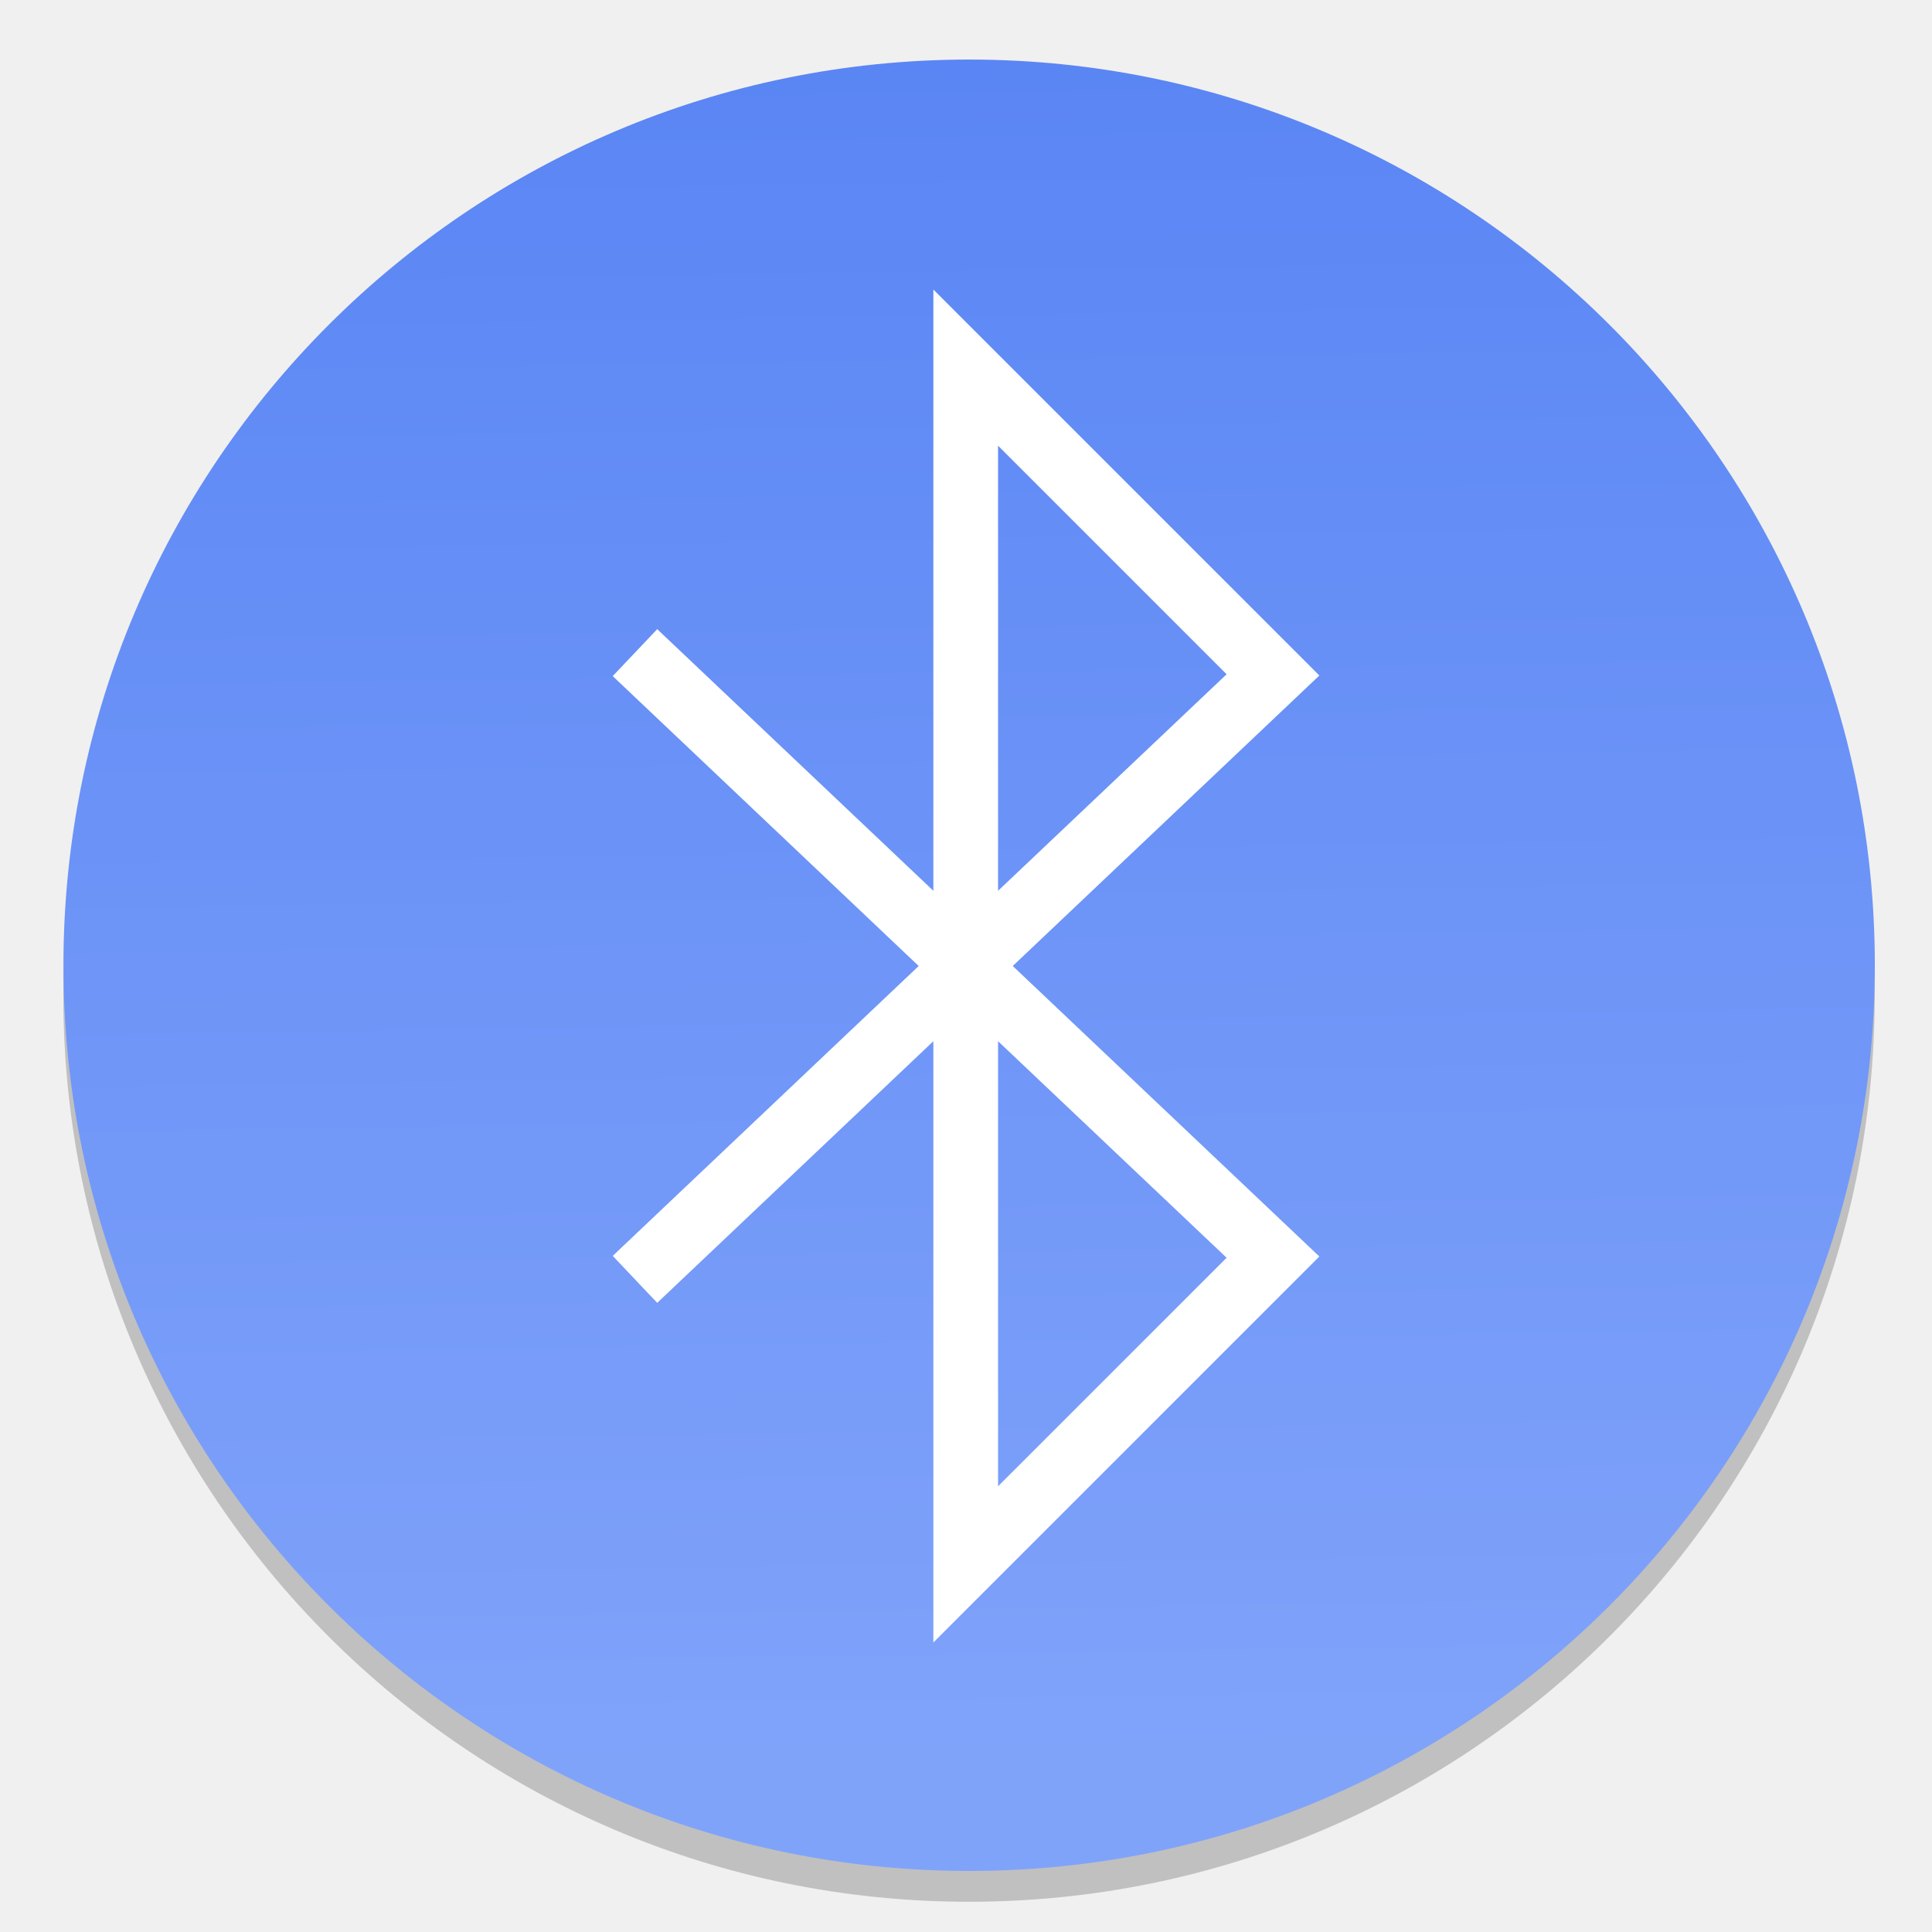
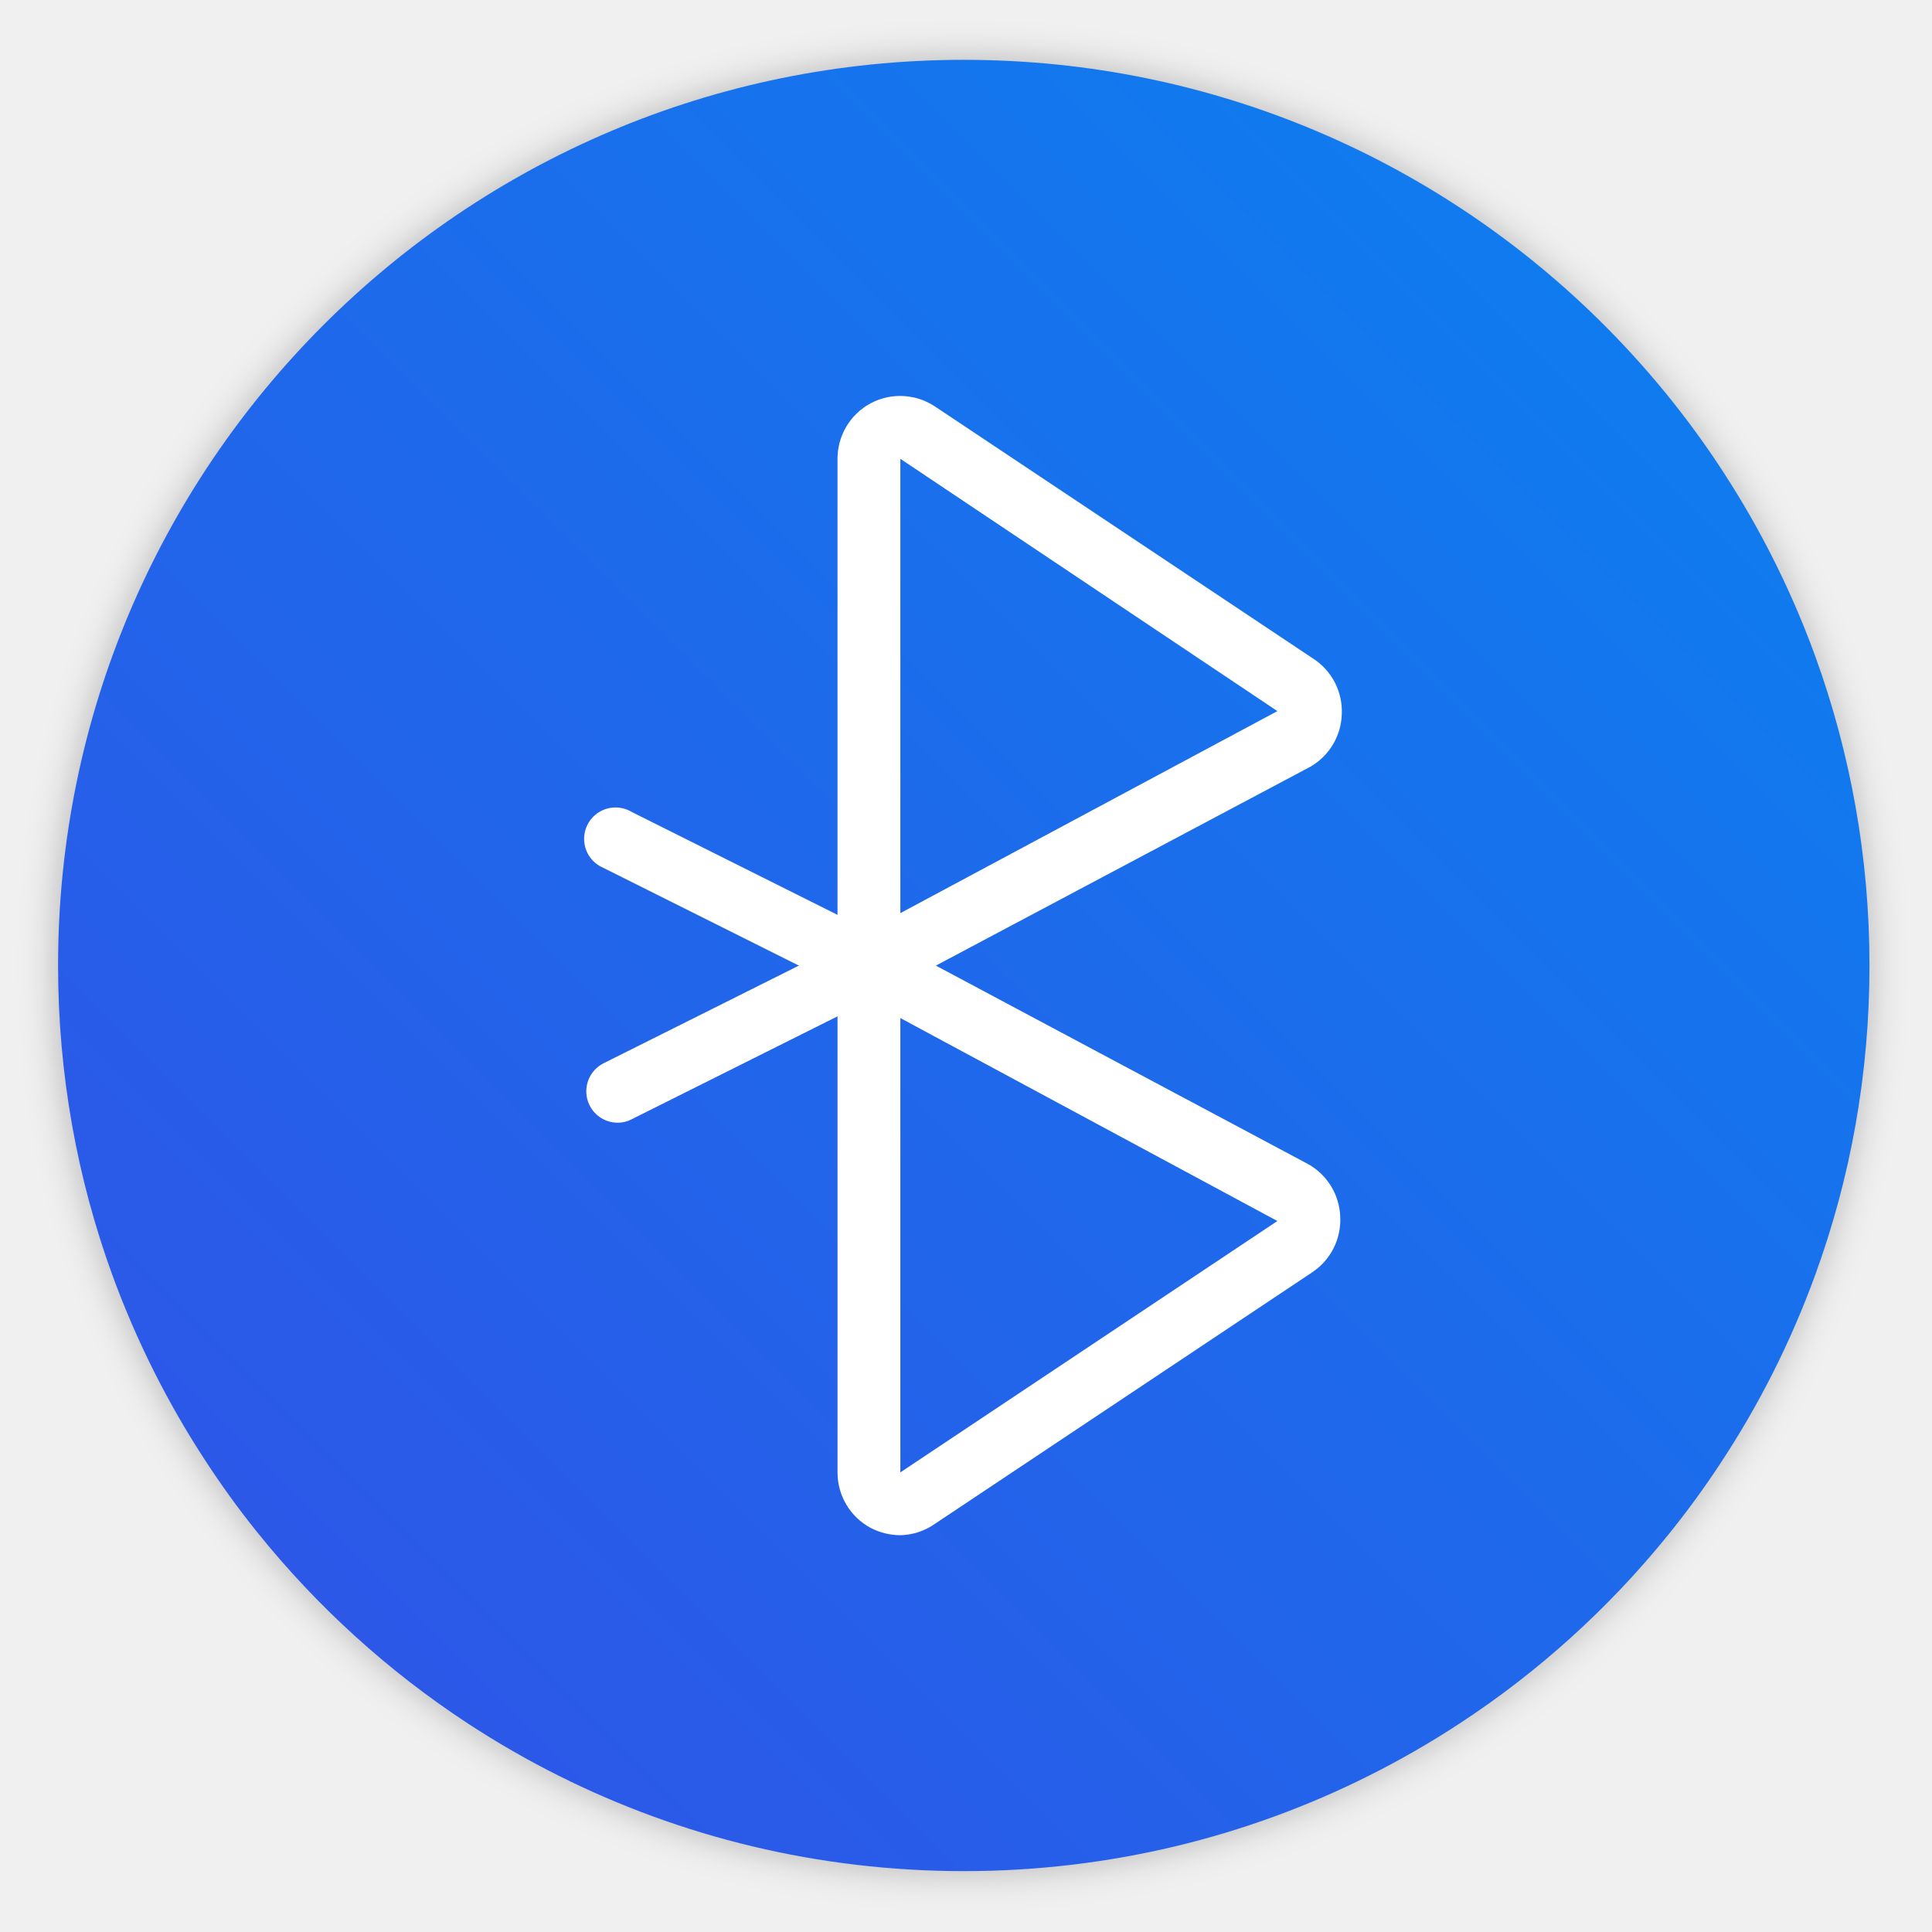
<svg xmlns="http://www.w3.org/2000/svg" width="64" height="64" version="1.1" viewBox="0 0 16.933 16.933">
  <defs>
-     <linearGradient id="a" x1="7.157" x2="7.391" y1="279.92" y2="295.56" gradientUnits="userSpaceOnUse">
-       <stop stop-color="#5884f4" offset="0" />
-       <stop stop-color="#80a3fa" offset="1" />
+     <style type="text/css" />
+     <style type="text/css" />
+     <filter id="filter11290" x="-.024" y="-.024" width="1.048" height="1.048" color-interpolation-filters="sRGB">
+       <feGaussianBlur stdDeviation="0.159" />
+     </filter>
+     <linearGradient id="linearGradient7233" x1="16.439" x2=".607" y1=".602" y2="16.435" gradientTransform="translate(43.92 -.46349)" gradientUnits="userSpaceOnUse">
+       <stop stop-color="#0a82f0" offset="0" />
+       <stop stop-color="#3250e6" offset="1" />
    </linearGradient>
  </defs>
-   <g transform="translate(0,-280.07)">
-     <circle cx="-330.35" cy="-48.312" r="0" fill="#5e4aa6" stroke-width=".265" />
-     <circle cx="-39.434" cy="286.51" r="0" fill="#5e4aa6" fill-rule="evenodd" stroke-width=".265" />
-     <circle cx="8.493" cy="288.8" r="7.938" opacity=".2" stroke-width=".14" />
-     <circle cx="8.494" cy="288.53" r="7.938" fill="url(#a)" style="paint-order:normal" />
+   <g transform="translate(-43.974 .46638)">
+     <circle cx="52.414" cy="7.997" r="7.938" filter="url(#filter11290)" opacity=".25" stroke-width=".14" />
+     <path d="m60.359 7.997c0 0.952-0.167 1.864-0.475 2.709-0.214 0.588-0.494 1.143-0.834 1.657-0.142 0.216-0.295 0.425-0.457 0.625-0.52 0.642-1.137 1.201-1.831 1.654-0.255 0.167-0.521 0.32-0.795 0.457-1.067 0.534-2.271 0.834-3.546 0.834s-2.479-0.3-3.546-0.834c-0.275-0.137-0.54-0.29-0.796-0.457-0.702-0.46-1.327-1.027-1.851-1.68-0.163-0.202-0.315-0.413-0.457-0.631-0.33-0.505-0.604-1.051-0.814-1.627-0.307-0.845-0.474-1.757-0.474-2.708 0-4.384 3.554-7.938 7.938-7.938 2.2 0 4.192 0.895 5.63 2.342 0.414 0.417 0.783 0.879 1.096 1.379 0.296 0.471 0.544 0.976 0.737 1.507 0.307 0.846 0.475 1.758 0.475 2.709z" fill="url(#linearGradient7233)" stroke-width=".031" />
  </g>
-   <path d="m5.771 11.018 5.386-5.103-2.693-2.693v10.489l2.693-2.693-5.386-5.103" enable-background="new" fill="none" stroke="#fff" stroke-linecap="square" stroke-width=".567" />
+   <g transform="matrix(.012908 0 0 .012908 2.1084 1.8541)" fill="#fff">
+     <path d="m448 898.77a44.16 44.16 0 0 1-20.053-4.907 42.667 42.667 0 0 1-22.613-37.76v-688.21a42.667 42.667 0 0 1 22.613-37.76 42.667 42.667 0 0 1 43.733 2.347l256 170.67a42.667 42.667 0 0 1 20.053 38.187 42.667 42.667 0 0 1-21.333 35.627l-254.29 135.04 253.23 135.04a42.667 42.667 0 0 1 21.333 35.627 42.667 42.667 0 0 1-18.987 37.547l-256 170.67a42.667 42.667 0 0 1-23.68 7.893zm0-351.15v308.48l256-170.67zm0-379.73v308.48l256-137.17z" p-id="1892" />
+     <path d="m256 618.67a21.333 21.333 0 0 1-18.987-11.733 21.333 21.333 0 0 1 9.387-28.587l170.67-85.333a21.333 21.333 0 1 1 19.2 37.973l-170.67 85.333a19.84 19.84 0 0 1-9.6 2.347z" p-id="1893" />
+     <path d="m426.67 533.33a19.84 19.84 0 0 1-9.6-2.347l-170.67-85.333a21.333 21.333 0 1 1 19.2-37.973l170.67 85.333a21.333 21.333 0 0 1 9.387 28.587 21.333 21.333 0 0 1-18.987 11.733z" p-id="1894" />
+   </g>
+   <g transform="translate(43.92 -.46349)" fill="#5e4aa6" stroke-width=".265">
+     <circle cx="-330.35" cy="-328.38" r="0" />
+     <circle cx="-299.17" cy="-337.27" r="0" />
+     <circle cx="-299.81" cy="-339.42" r="0" />
+     <circle cx="-302.25" cy="-338.13" r="0" />
+     <circle cx="-301.89" cy="-335.91" r="0" />
+     <circle cx="-304.76" cy="-351.05" r="0" />
+     <circle cx="-304.83" cy="-349.54" r="0" />
+     <circle cx="-359.94" cy="-336.91" r="0" />
+   </g>
</svg>
